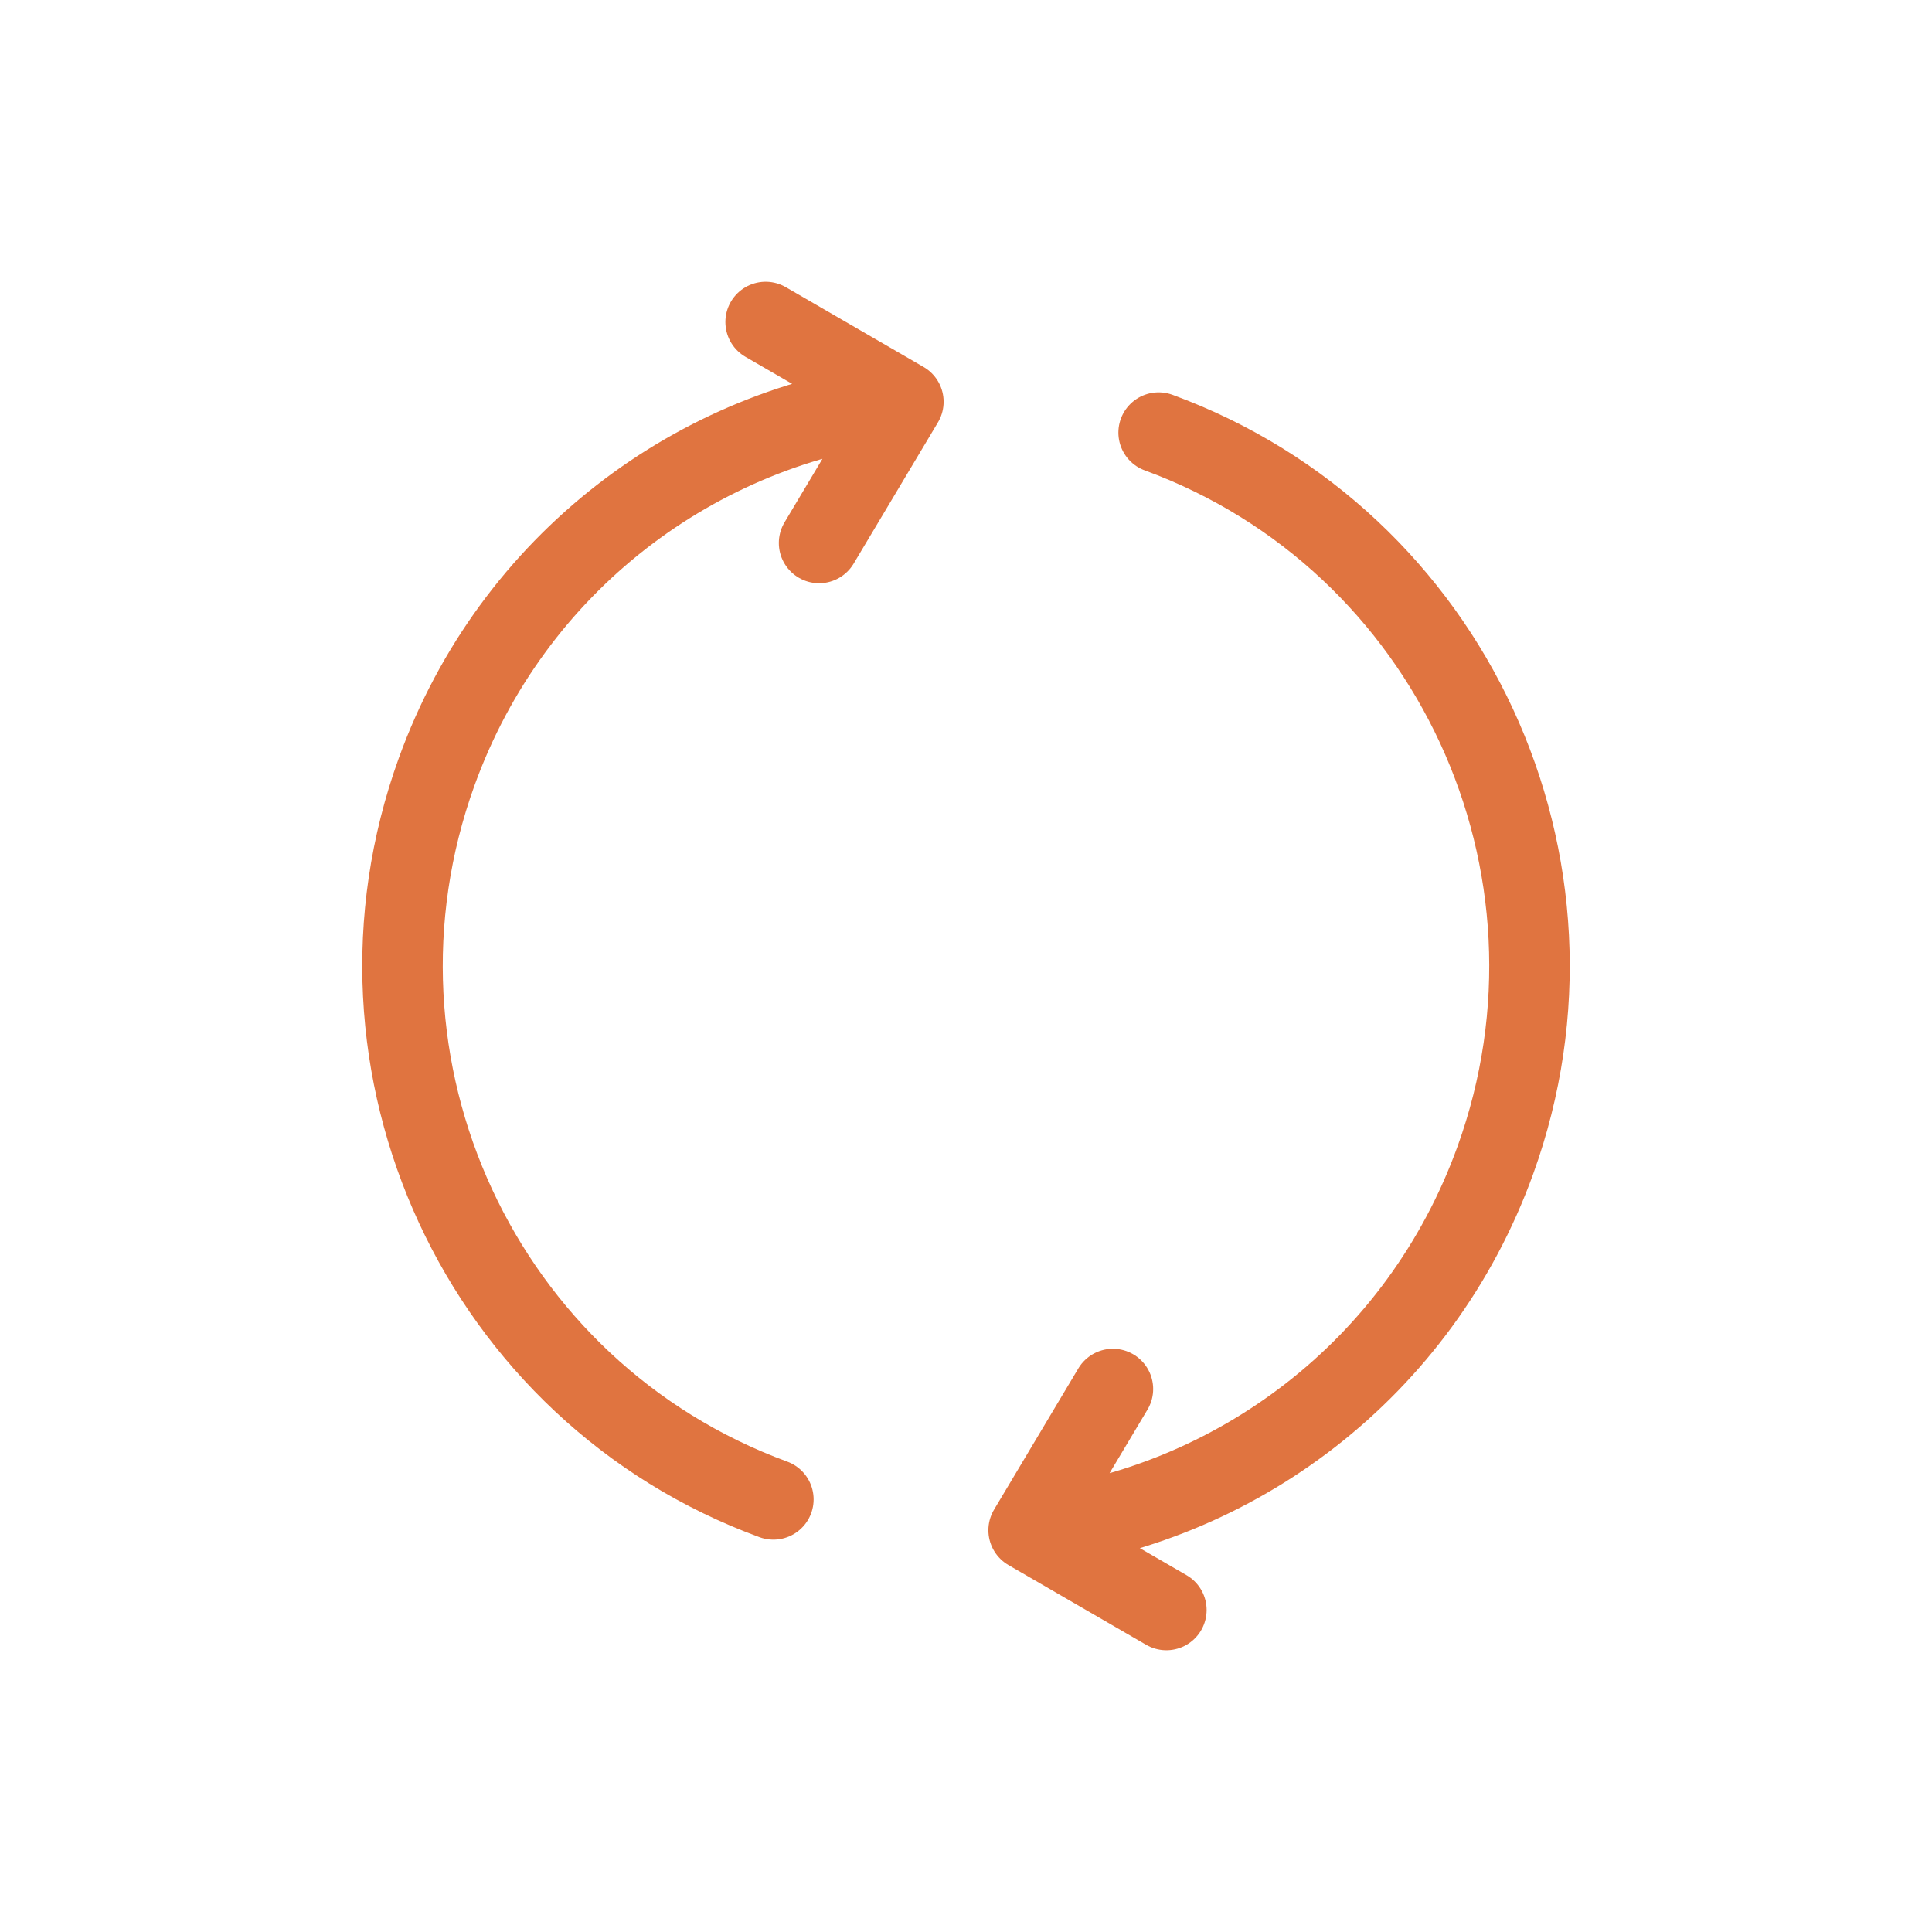
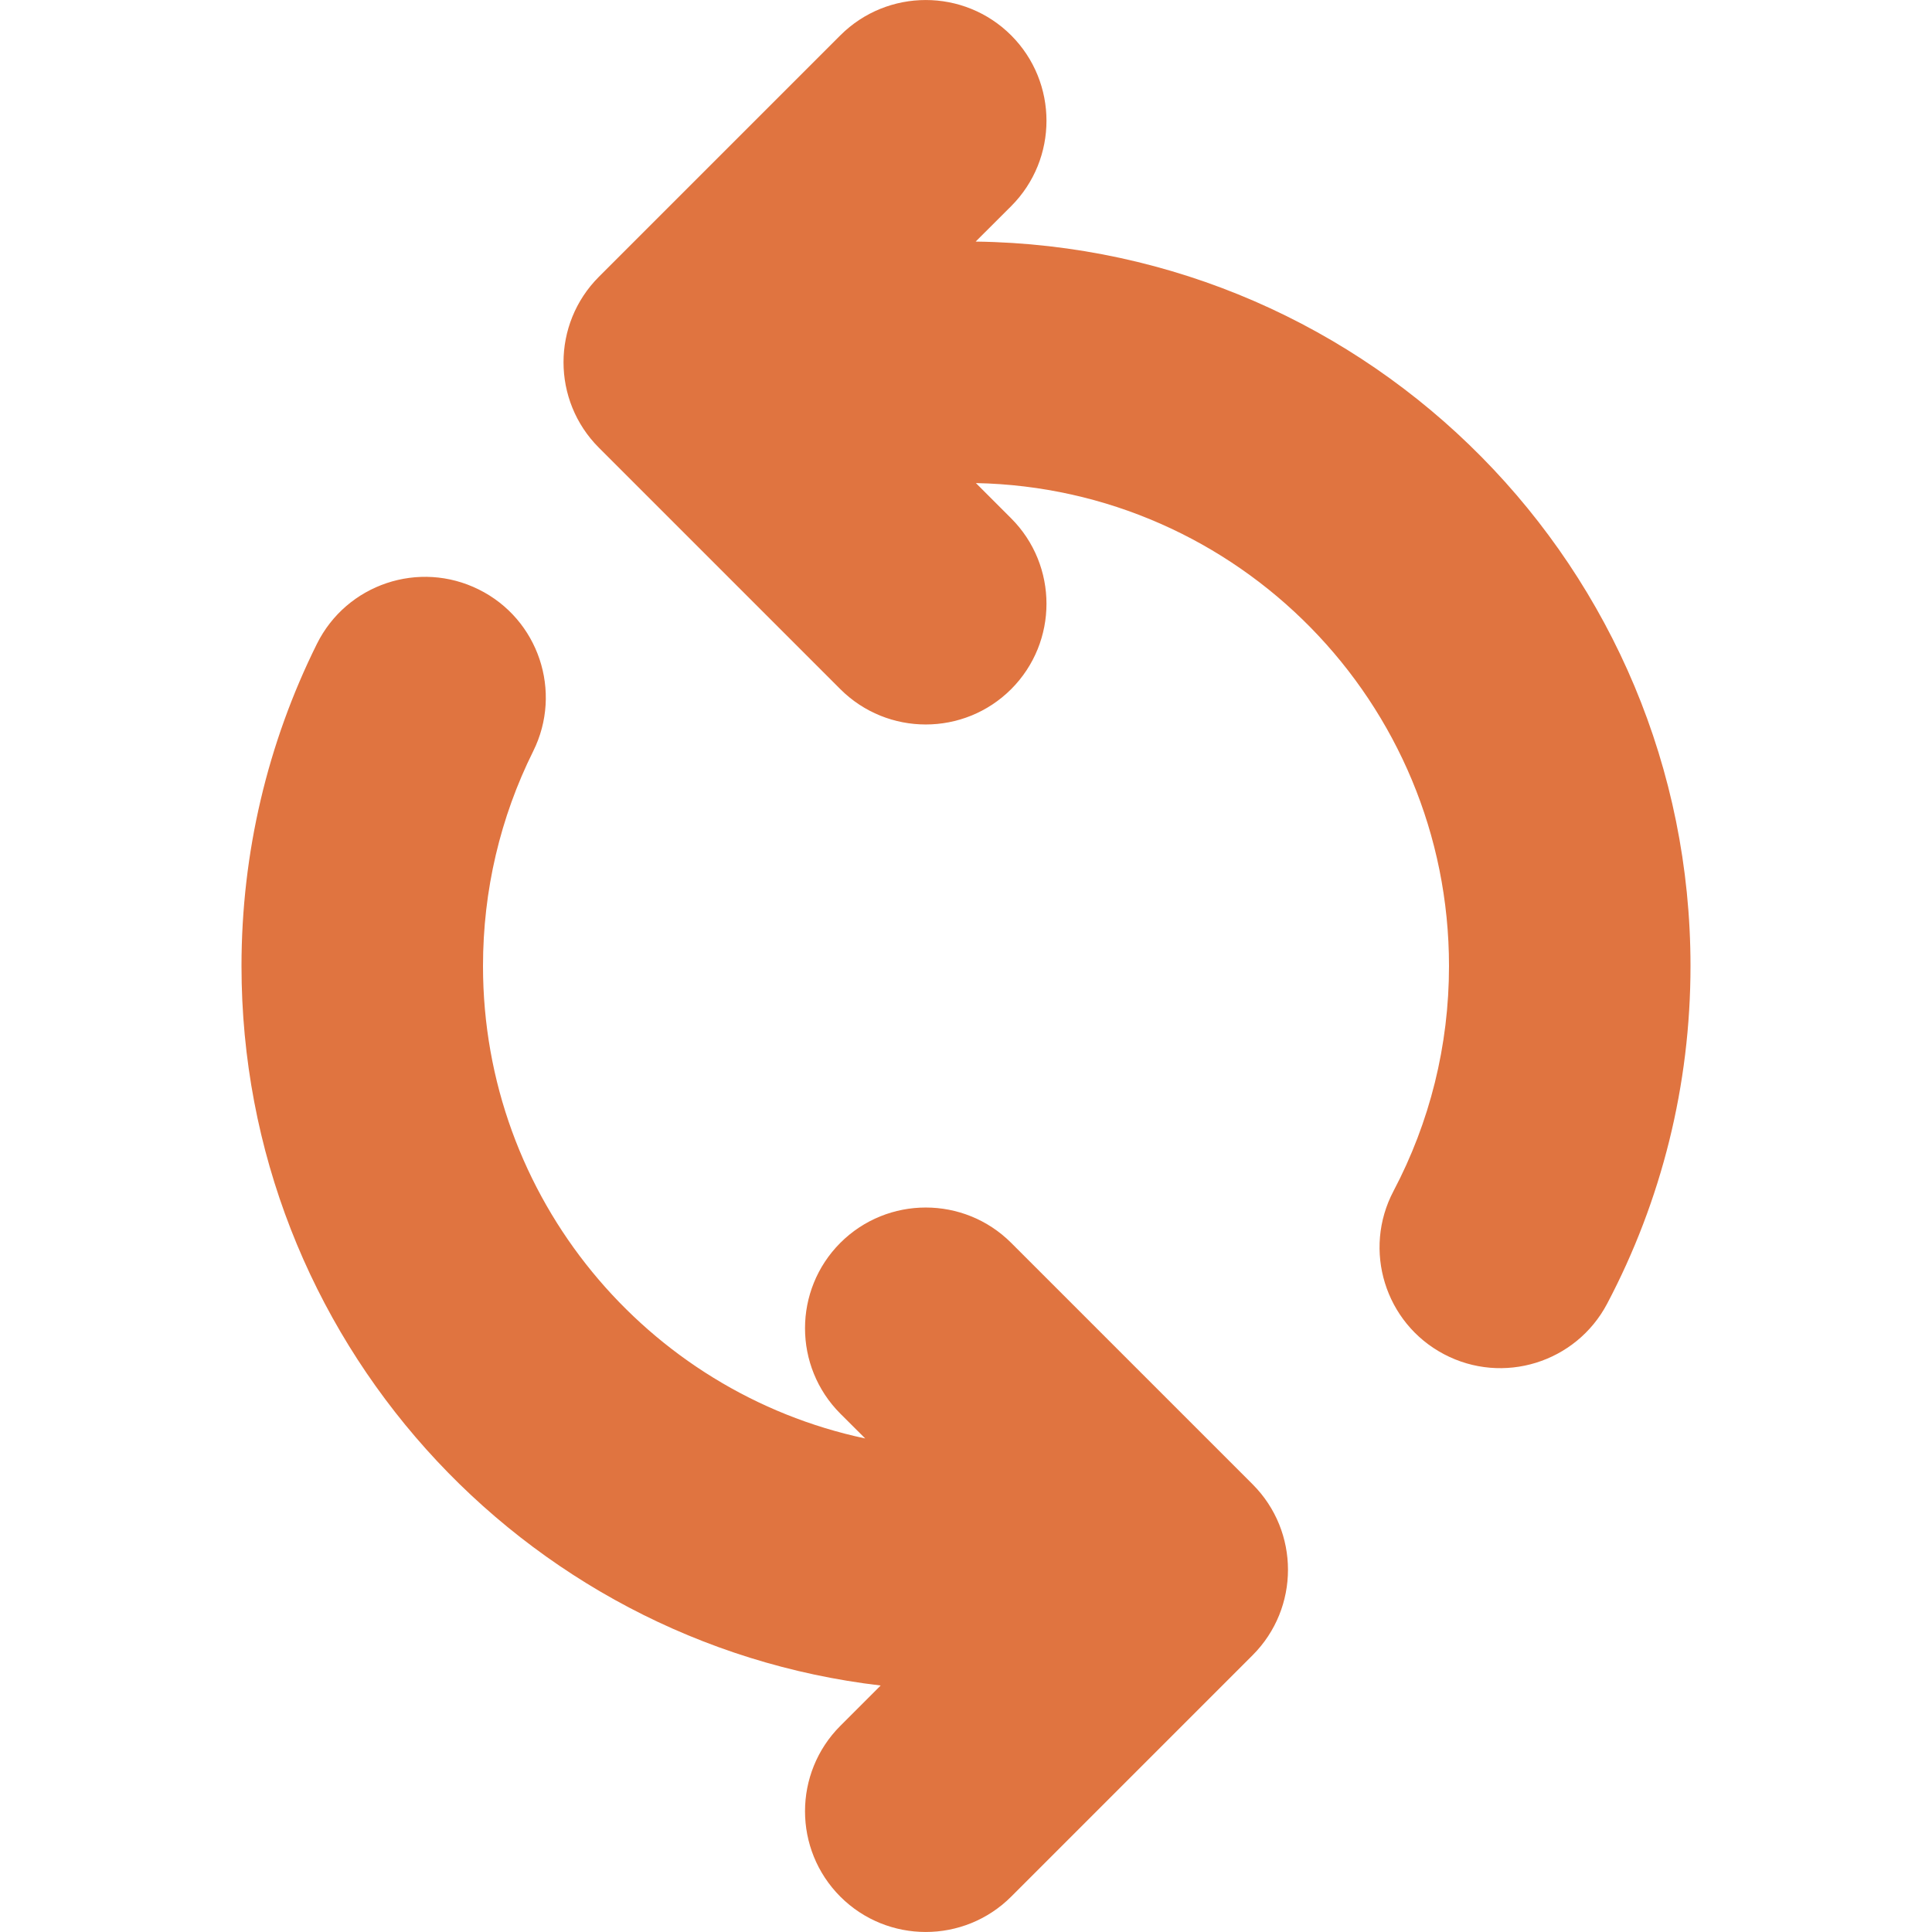
- <svg xmlns="http://www.w3.org/2000/svg" viewBox="0 0 24 24" fill="none">
+ <svg xmlns="http://www.w3.org/2000/svg" viewBox="-3 0 24 24" id="meteor-icon-kit__solid-sync" fill="none">
  <g id="SVGRepo_bgCarrier" stroke-width="0" />
  <g id="SVGRepo_tracerCarrier" stroke-linecap="round" stroke-linejoin="round" />
  <g id="SVGRepo_iconCarrier">
-     <path d="M14.393 5.374C18.025 6.706 19.898 10.752 18.576 14.412C17.636 17.014 15.335 18.719 12.778 19.009M12.778 19.009L13.825 17.255M12.778 19.009L14.489 20M9.607 18.626C5.975 17.294 4.102 13.248 5.424 9.588C6.364 6.987 8.665 5.281 11.222 4.991M11.222 4.991L10.175 6.745M11.222 4.991L9.511 4" stroke="#e07440" stroke-linecap="round" stroke-linejoin="round" />
+     <path fill-rule="evenodd" clip-rule="evenodd" d="M7.748 17.869L7.439 17.561C6.854 16.975 6.854 16.025 7.439 15.439C8.025 14.854 8.975 14.854 9.561 15.439L12.561 18.439C13.146 19.025 13.146 19.975 12.561 20.561L9.561 23.561C8.975 24.146 8.025 24.146 7.439 23.561C6.854 22.975 6.854 22.025 7.439 21.439L7.94 20.938C3.469 20.414 0 16.612 0 12C0 10.594 0.324 9.232 0.937 7.998C1.306 7.256 2.206 6.954 2.948 7.323C3.69 7.691 3.992 8.592 3.623 9.333C3.215 10.154 3 11.06 3 12C3 14.884 5.035 17.293 7.748 17.869zM9.123 6.001L9.561 6.439C10.146 7.025 10.146 7.975 9.561 8.561C8.975 9.146 8.025 9.146 7.439 8.561L4.439 5.561C3.854 4.975 3.854 4.025 4.439 3.439L7.439 0.439C8.025 -0.146 8.975 -0.146 9.561 0.439C10.146 1.025 10.146 1.975 9.561 2.561L9.12 3.001C14.036 3.065 18 7.07 18 12C18 13.48 17.641 14.913 16.964 16.196C16.577 16.928 15.67 17.209 14.937 16.822C14.205 16.436 13.924 15.528 14.311 14.795C14.761 13.941 15 12.99 15 12C15 8.727 12.38 6.066 9.123 6.001z" fill="#e07440" />
  </g>
</svg>
